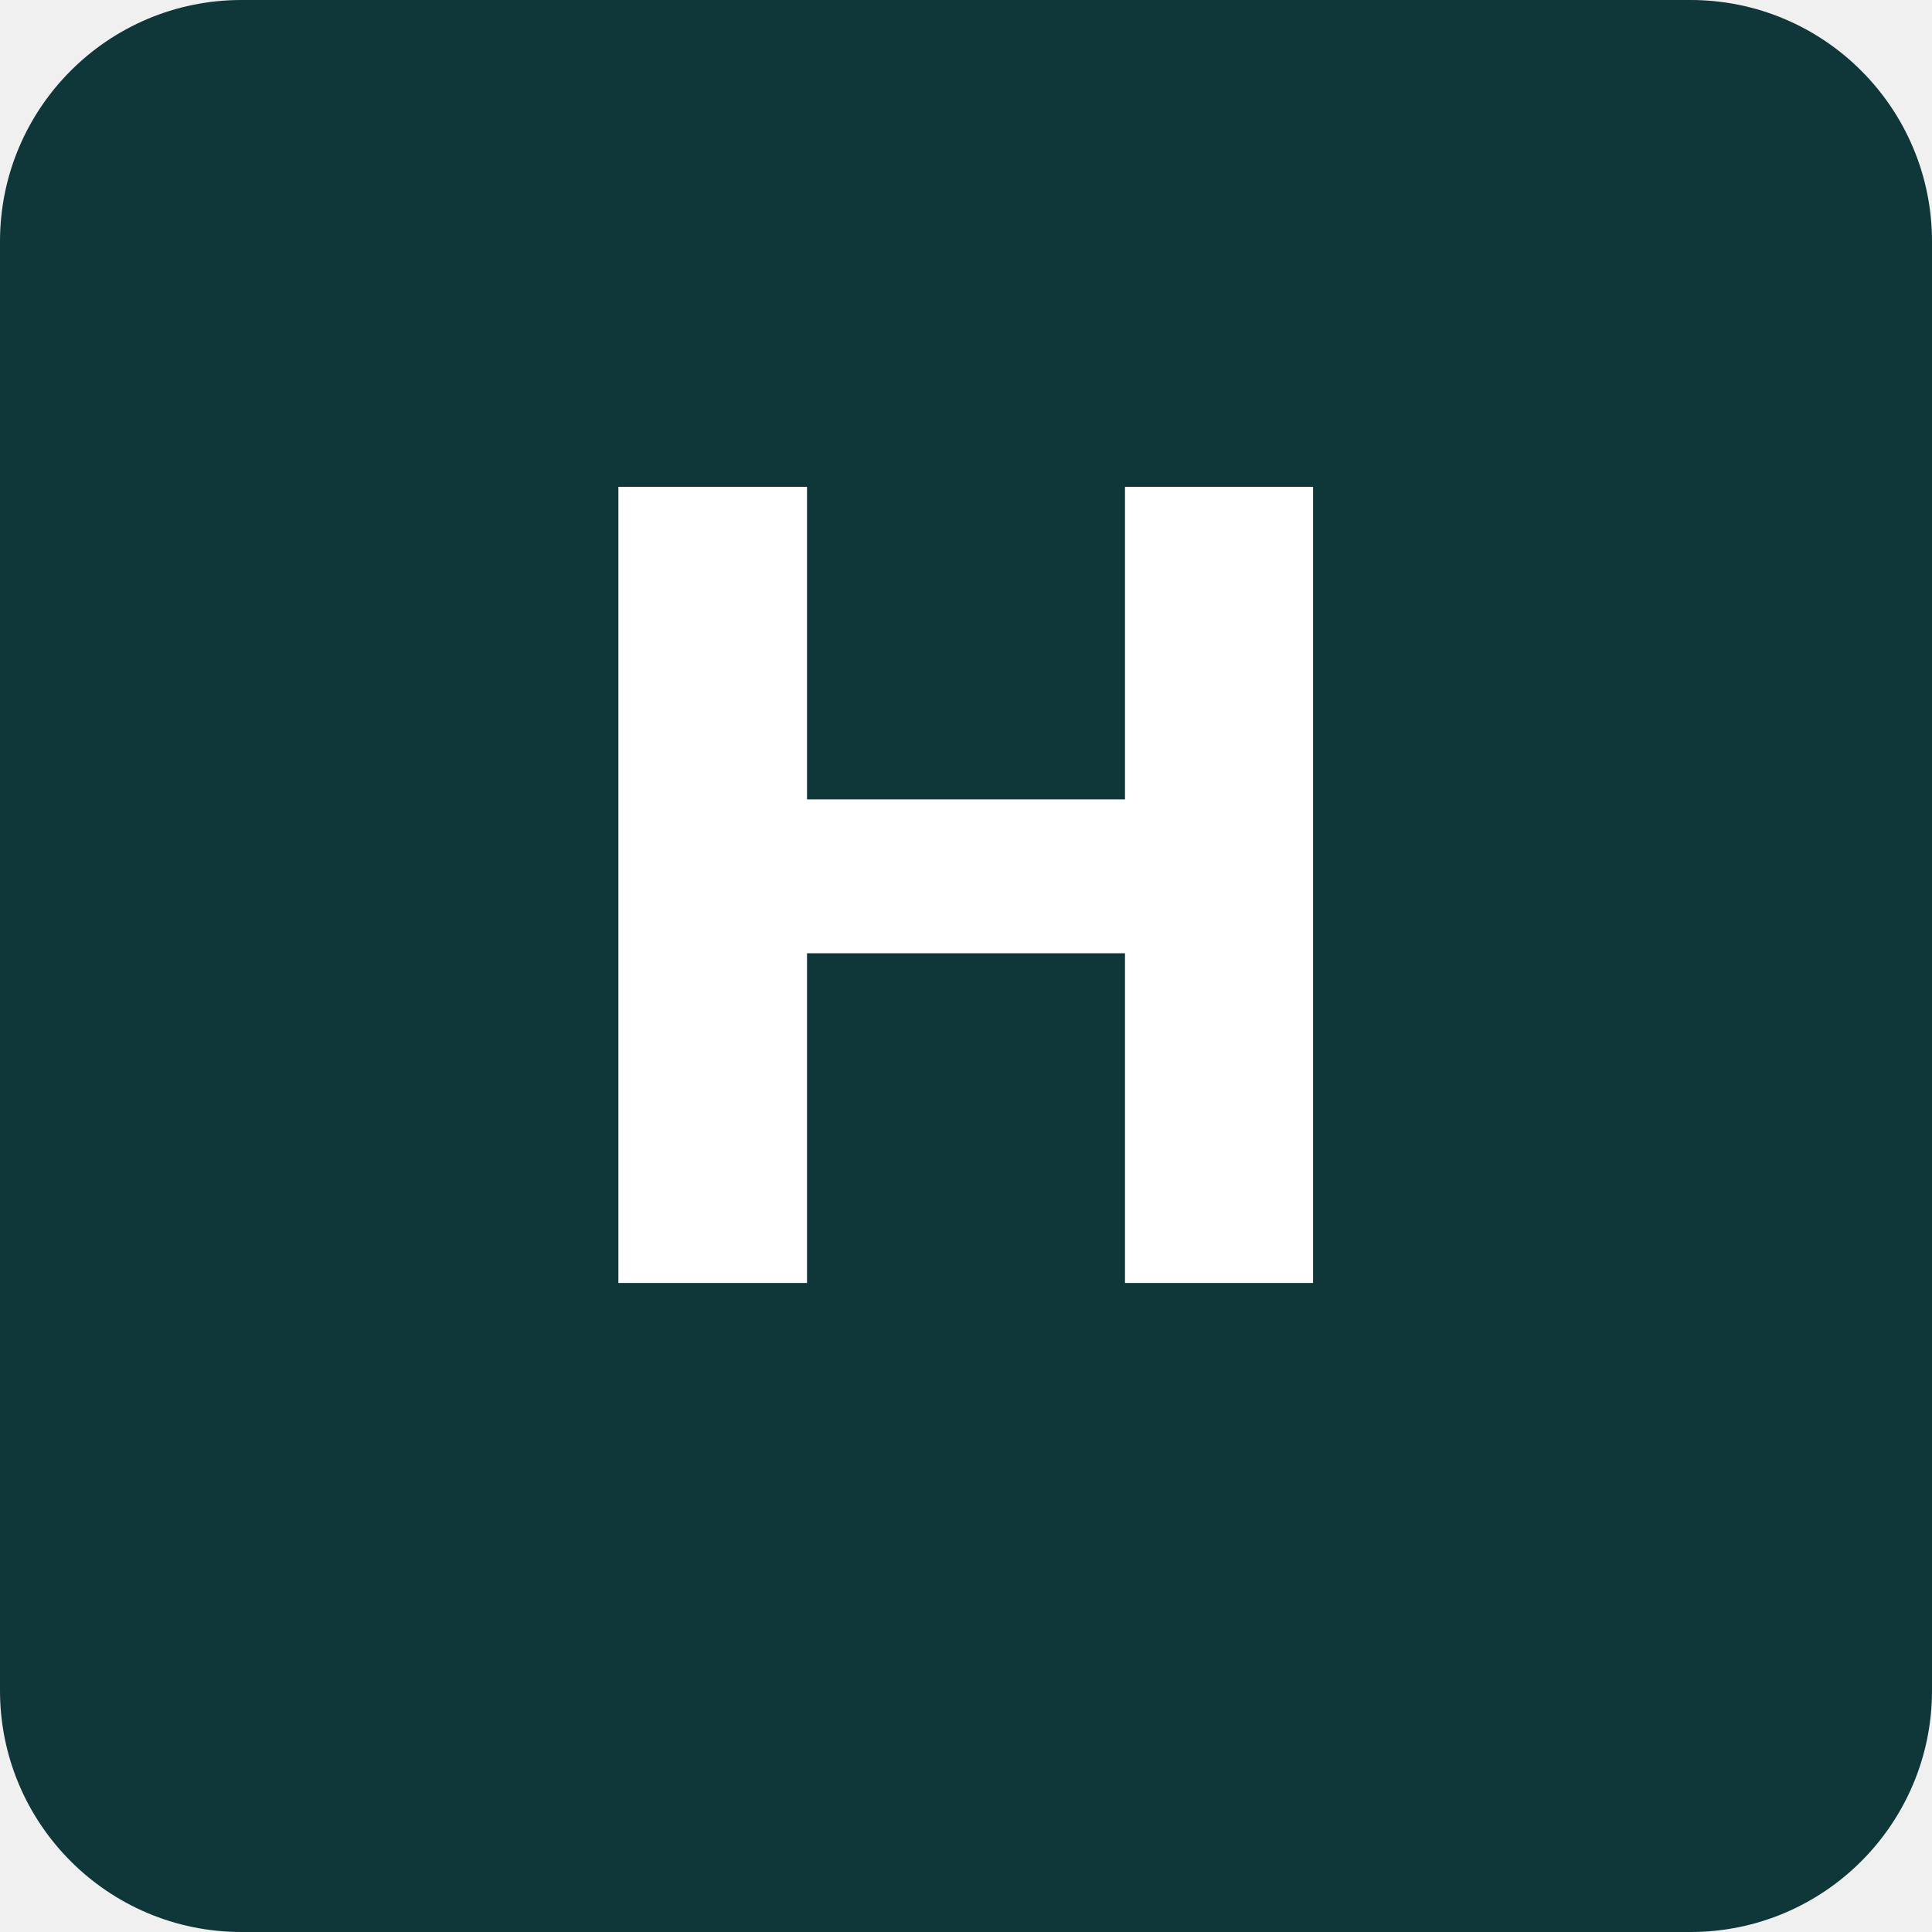
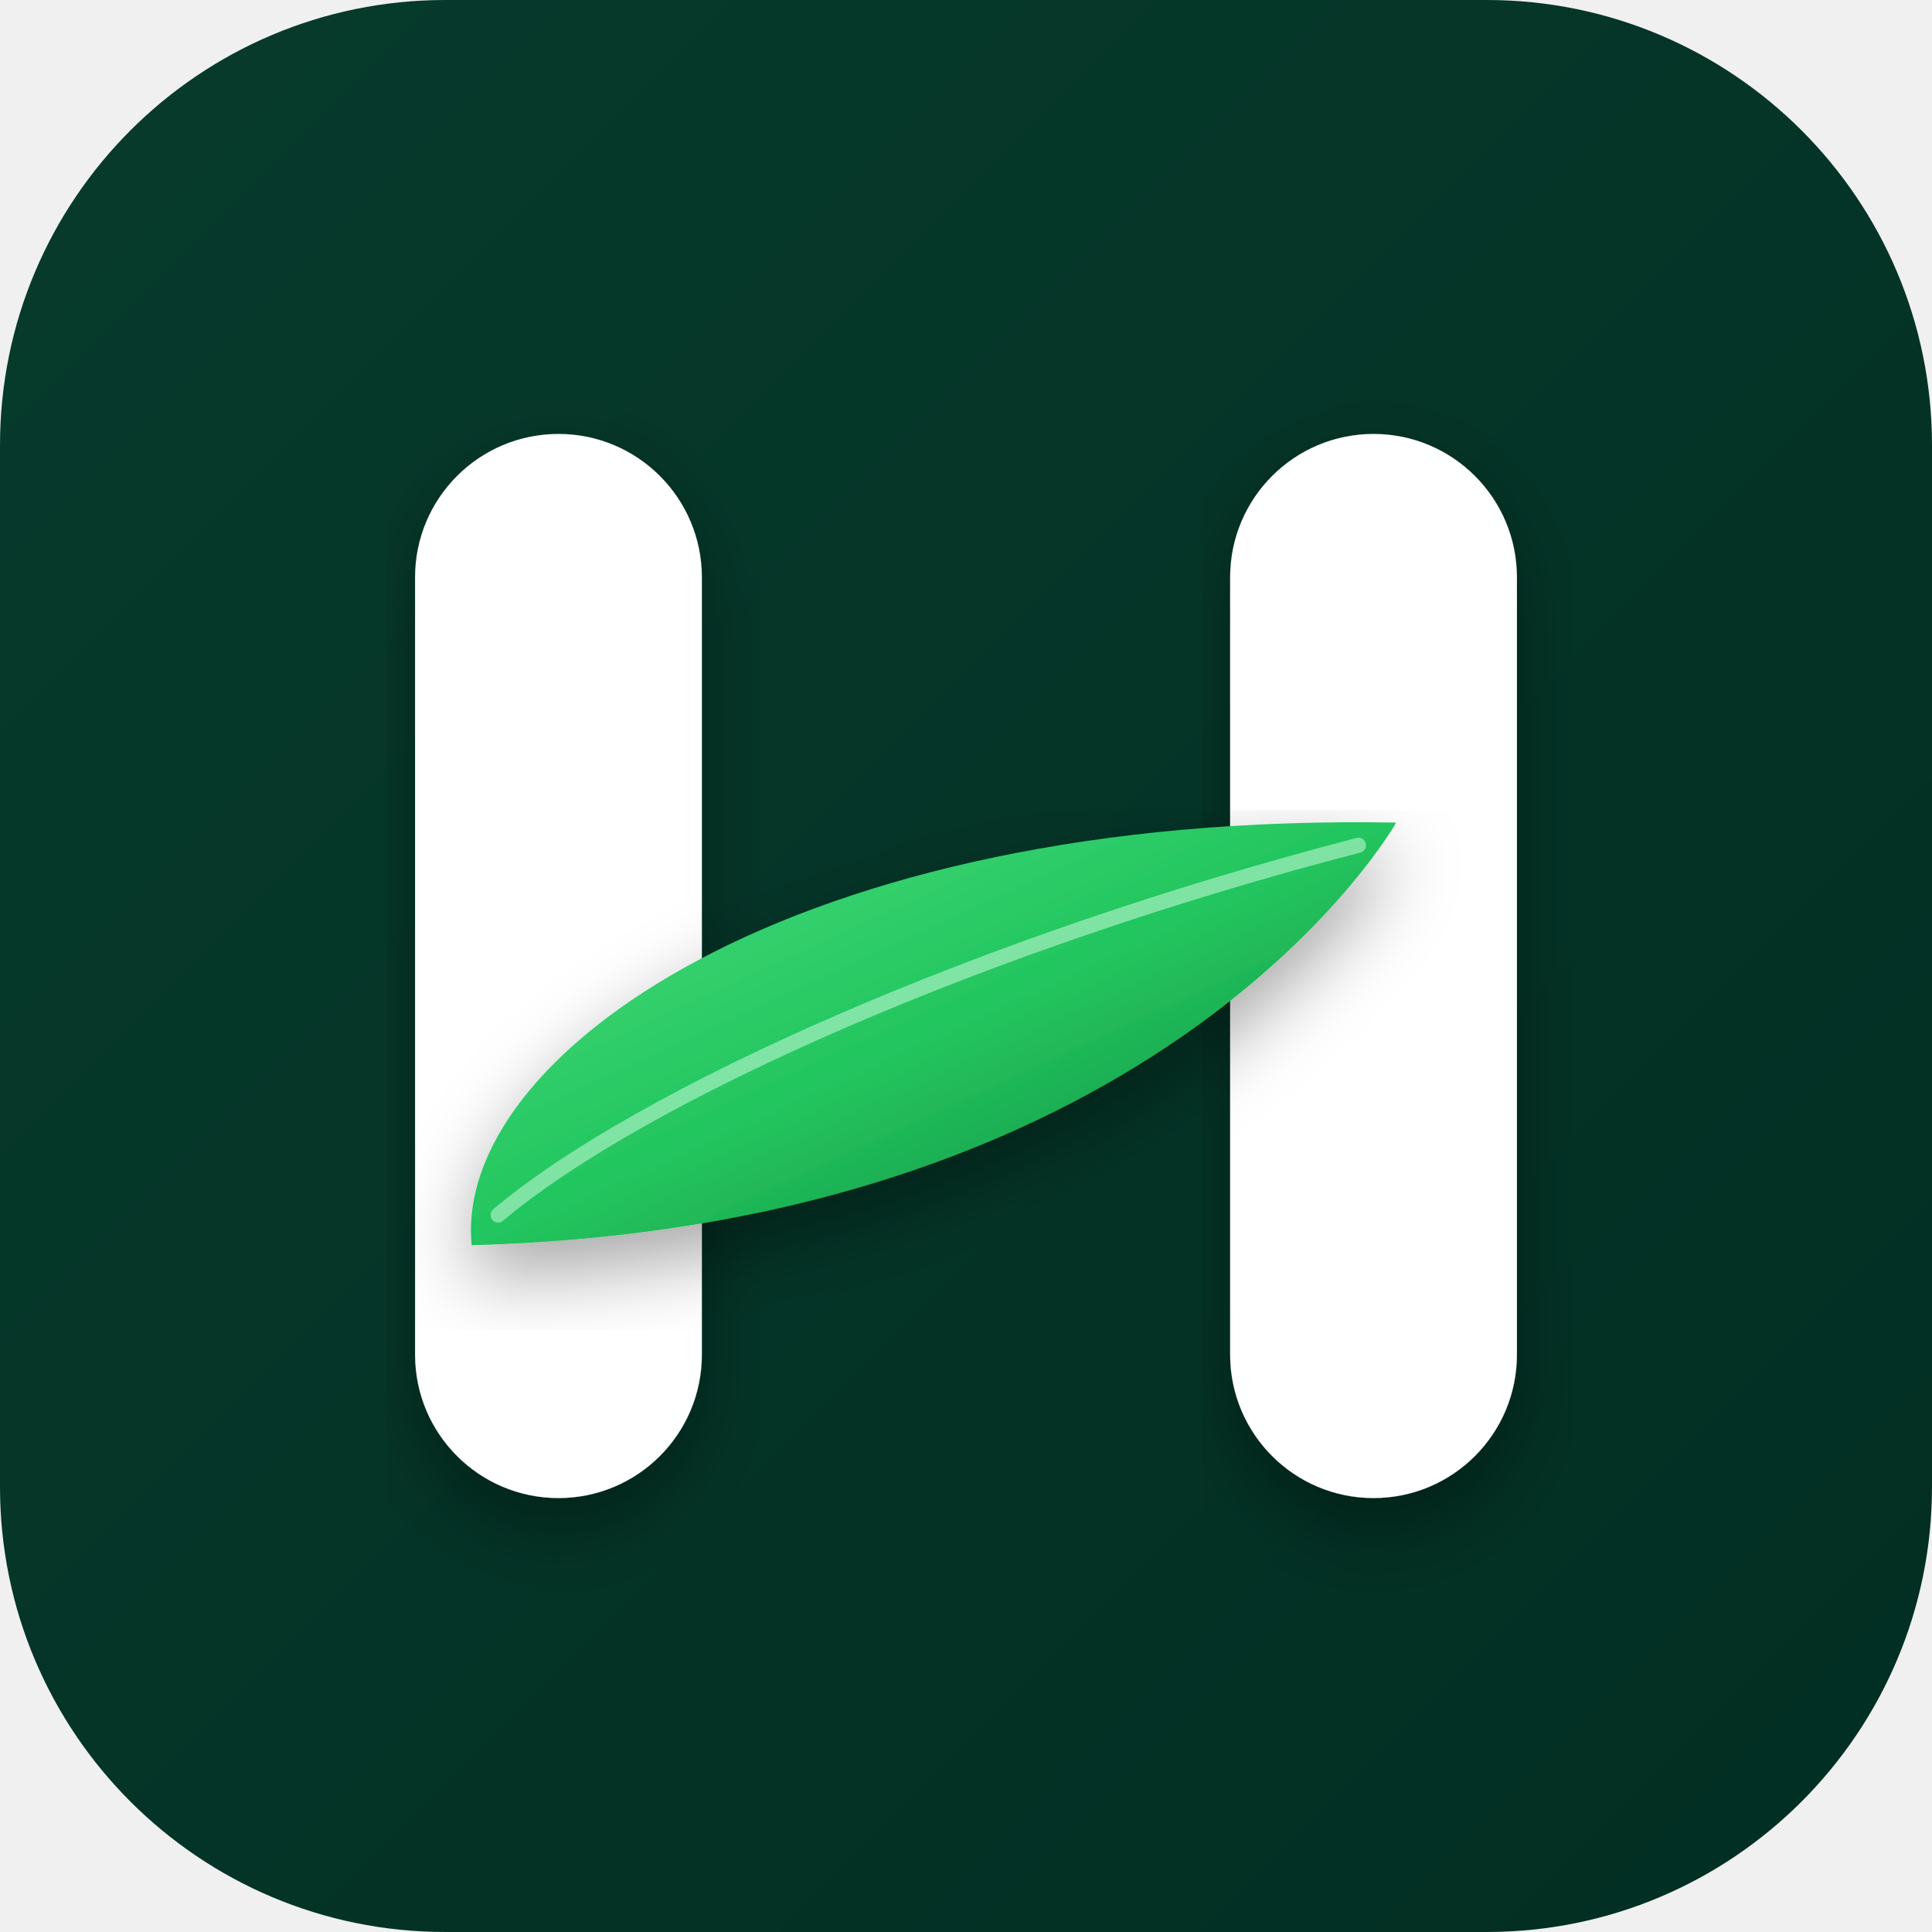
- <svg xmlns="http://www.w3.org/2000/svg" viewBox="0 0 512 512">
-   <rect width="512" height="512" rx="64" fill="#0f3638" />
-   <text x="256" y="340" text-anchor="middle" font-family="Inter,sans-serif" font-weight="800" font-size="290" fill="#ffffff">H</text>
+ <svg xmlns="http://www.w3.org/2000/svg" viewBox="0 0 512 512" width="512" height="512">
+   <defs>
+     <linearGradient id="hpBgGrad" x1="0%" y1="0%" x2="100%" y2="100%">
+       <stop offset="0%" stop-color="#073B2C" />
+       <stop offset="100%" stop-color="#022E22" />
+     </linearGradient>
+     <linearGradient id="hpLeafGrad" x1="0%" y1="0%" x2="100%" y2="100%">
+       <stop offset="0%" stop-color="#4ADE80" />
+       <stop offset="50%" stop-color="#22C55E" />
+       <stop offset="100%" stop-color="#15803D" />
+     </linearGradient>
+     <filter id="hpShadow" x="-10%" y="-10%" width="130%" height="130%">
+       <feDropShadow dx="0" dy="8" stdDeviation="10" flood-color="#000000" flood-opacity="0.35" />
+     </filter>
+   </defs>
+   <rect width="512" height="512" rx="118" fill="url(#hpBgGrad)" />
+   <rect x="110" y="115" width="76" height="282" rx="38" fill="#FFFFFF" filter="url(#hpShadow)" />
+   <rect x="326" y="115" width="76" height="282" rx="38" fill="#FFFFFF" filter="url(#hpShadow)" />
+   <path d="M 125 330 C 120 280 210 215 370 218 C 370 218 310 325 125 330 Z" fill="url(#hpLeafGrad)" filter="url(#hpShadow)" />
+   <path d="M 132 322 C 170 290 260 250 360 224" fill="none" stroke="#BBF7D0" stroke-width="4" stroke-linecap="round" opacity="0.6" />
</svg>
